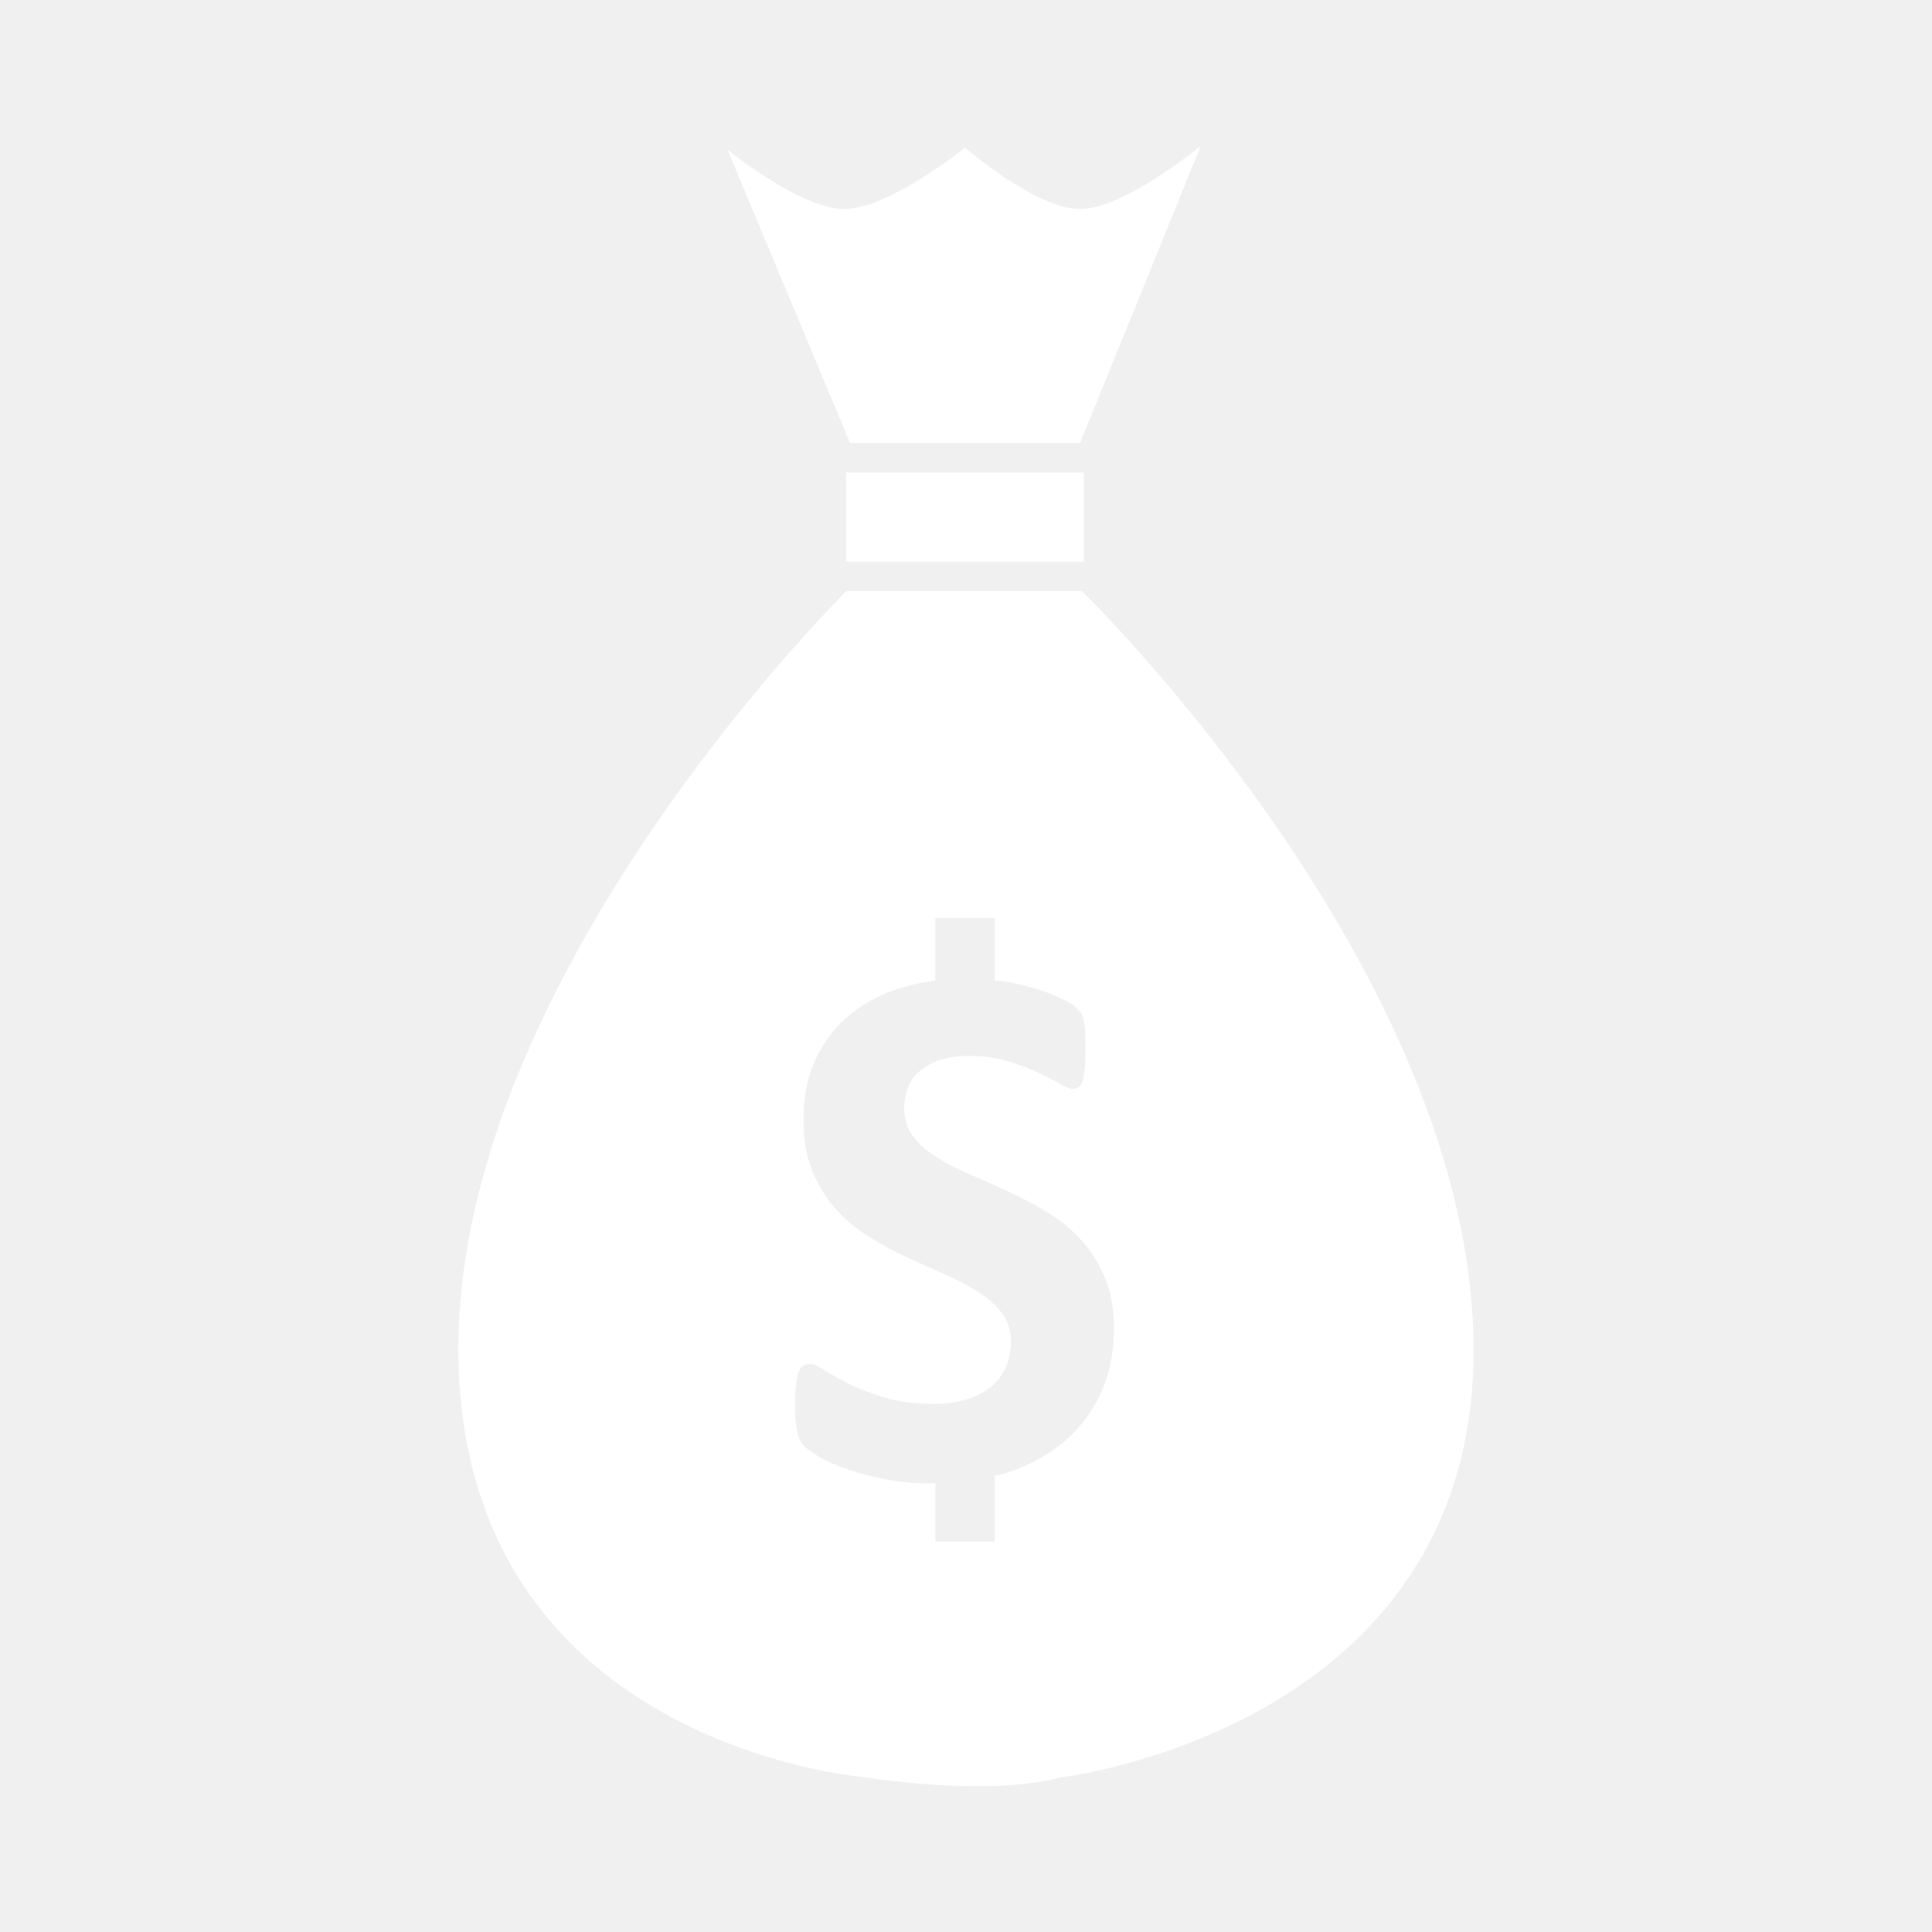
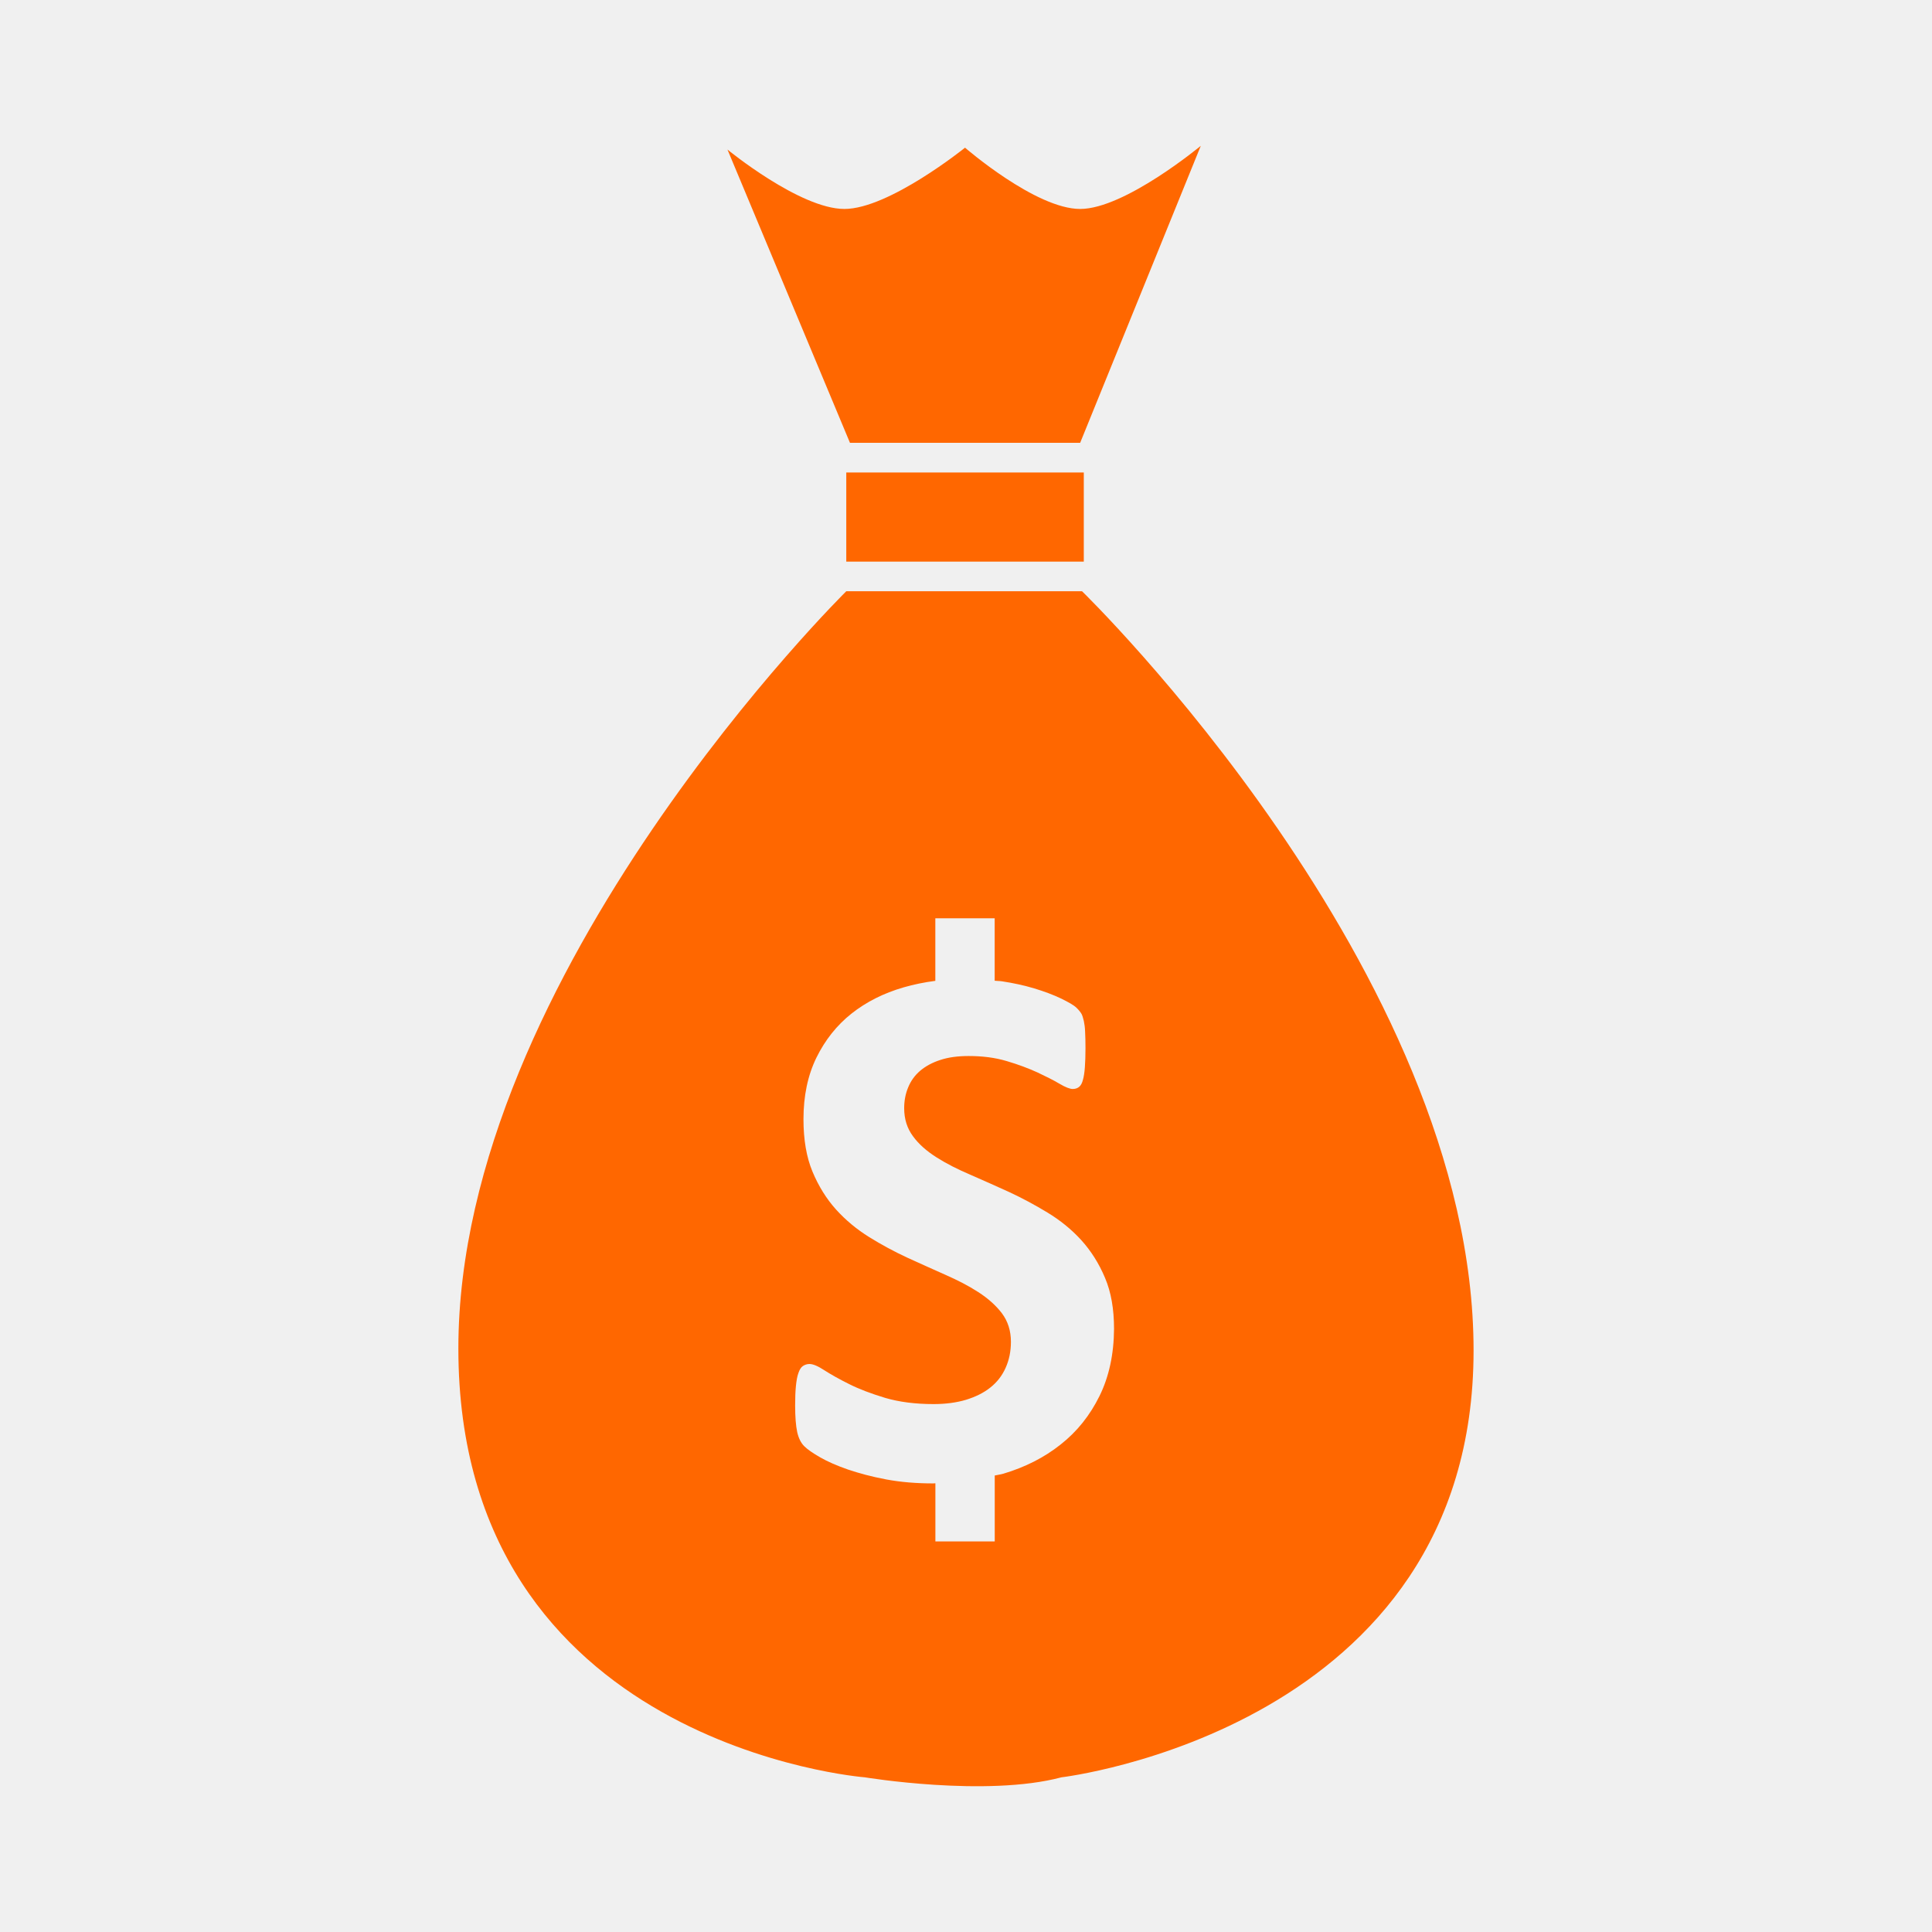
- <svg xmlns="http://www.w3.org/2000/svg" version="1.1" width="32" height="32" viewBox="0 0 32 32">
-   <path fill="#ffffff" d="M14.017 9.302h3.934v-1.476h-3.934v1.476zM17.922 9.793h-3.905c0 0-6.425 6.333-6.425 12.542 0 6.579 6.732 7.102 6.732 7.102s2.008 0.333 3.257 0c0 0 6.826-0.8 6.826-7.070 0.001-6.272-6.485-12.574-6.485-12.574zM18.211 23.123c-0.158 0.32-0.371 0.588-0.643 0.802-0.271 0.215-0.588 0.376-0.949 0.484-0.046 0.014-0.096 0.019-0.143 0.031v1.092h-0.983v-0.964c-0.012 0.001-0.024 0.003-0.036 0.003-0.279 0-0.538-0.022-0.778-0.067s-0.45-0.101-0.634-0.164c-0.184-0.064-0.337-0.131-0.459-0.201s-0.212-0.132-0.266-0.186c-0.055-0.054-0.093-0.132-0.116-0.234-0.022-0.103-0.034-0.249-0.034-0.441 0-0.129 0.004-0.237 0.013-0.325s0.021-0.158 0.041-0.213c0.019-0.055 0.043-0.093 0.074-0.116 0.031-0.022 0.068-0.034 0.109-0.034 0.059 0 0.141 0.034 0.247 0.103s0.242 0.145 0.409 0.228c0.167 0.084 0.365 0.159 0.597 0.229 0.231 0.068 0.499 0.103 0.803 0.103 0.2 0 0.379-0.024 0.537-0.072s0.293-0.115 0.403-0.203c0.111-0.088 0.195-0.196 0.253-0.325 0.059-0.13 0.088-0.273 0.088-0.433 0-0.183-0.051-0.34-0.15-0.472-0.1-0.131-0.231-0.247-0.391-0.35-0.16-0.102-0.342-0.197-0.546-0.287s-0.415-0.185-0.631-0.284c-0.217-0.1-0.427-0.213-0.631-0.341-0.204-0.127-0.387-0.278-0.547-0.455s-0.29-0.387-0.391-0.628c-0.1-0.241-0.149-0.531-0.149-0.868 0-0.388 0.072-0.728 0.215-1.021s0.338-0.537 0.581-0.73c0.244-0.193 0.531-0.338 0.862-0.434 0.17-0.049 0.346-0.085 0.526-0.108v-1.035h0.983v1.034c0.040 0.005 0.079 0.003 0.118 0.009 0.191 0.029 0.371 0.068 0.537 0.118s0.314 0.105 0.443 0.167 0.215 0.113 0.256 0.155c0.043 0.041 0.070 0.076 0.086 0.105 0.014 0.029 0.025 0.068 0.037 0.116 0.010 0.048 0.018 0.108 0.021 0.182 0.004 0.072 0.006 0.163 0.006 0.271 0 0.121-0.004 0.224-0.010 0.308-0.006 0.083-0.016 0.152-0.031 0.206-0.014 0.055-0.035 0.094-0.062 0.119s-0.062 0.037-0.109 0.037c-0.045 0-0.119-0.028-0.219-0.086-0.1-0.059-0.223-0.121-0.367-0.189-0.146-0.068-0.314-0.13-0.506-0.187-0.193-0.056-0.403-0.083-0.631-0.083-0.18 0-0.336 0.021-0.469 0.065-0.134 0.043-0.245 0.104-0.335 0.18-0.089 0.077-0.156 0.17-0.199 0.277-0.044 0.107-0.065 0.222-0.065 0.342 0 0.18 0.049 0.335 0.146 0.466s0.229 0.248 0.394 0.35c0.164 0.103 0.351 0.198 0.56 0.287 0.208 0.090 0.42 0.185 0.637 0.284 0.217 0.101 0.428 0.214 0.637 0.341s0.395 0.279 0.557 0.456 0.293 0.385 0.393 0.624c0.1 0.24 0.15 0.521 0.15 0.847-0.001 0.422-0.081 0.794-0.239 1.115zM17.891 7.334l1.998-4.919c0 0-1.26 1.046-1.998 1.046s-1.907-1.015-1.907-1.015-1.26 1.015-1.998 1.015c-0.737 0-1.937-0.984-1.937-0.984l2.029 4.857h3.813z" />
+ <svg xmlns="http://www.w3.org/2000/svg" version="1.1" id="Layer_1" x="0px" y="0px" width="32px" height="32px" viewBox="0 0 32 32" enable-background="new 0 0 32 32" xml:space="preserve">
+   <path fill="#FF6700" d="M14.017,9.302h3.934V7.826h-3.934V9.302z M17.922,9.793h-3.905c0,0-6.425,6.333-6.425,12.542  c0,6.579,6.732,7.103,6.732,7.103s2.008,0.332,3.257,0c0,0,6.826-0.801,6.826-7.069C24.408,16.095,17.922,9.793,17.922,9.793z   M18.211,23.123c-0.158,0.32-0.371,0.588-0.643,0.802c-0.271,0.216-0.588,0.376-0.949,0.484c-0.047,0.014-0.096,0.019-0.143,0.03  v1.092h-0.983v-0.963c-0.012,0-0.024,0.002-0.036,0.002c-0.279,0-0.538-0.021-0.778-0.066c-0.24-0.045-0.45-0.102-0.634-0.164  c-0.184-0.064-0.337-0.131-0.459-0.201s-0.212-0.132-0.266-0.186c-0.055-0.055-0.093-0.133-0.116-0.234  c-0.022-0.104-0.034-0.248-0.034-0.441c0-0.129,0.004-0.235,0.013-0.323c0.009-0.088,0.021-0.158,0.041-0.213  c0.019-0.056,0.043-0.095,0.074-0.116c0.031-0.021,0.068-0.034,0.109-0.034c0.059,0,0.141,0.034,0.247,0.104  c0.106,0.068,0.242,0.145,0.409,0.228c0.167,0.084,0.365,0.159,0.597,0.229c0.231,0.068,0.499,0.103,0.803,0.103  c0.2,0,0.379-0.024,0.537-0.071c0.158-0.049,0.293-0.115,0.403-0.203c0.111-0.088,0.195-0.196,0.253-0.326  c0.058-0.129,0.088-0.271,0.088-0.432c0-0.184-0.051-0.341-0.15-0.473c-0.1-0.131-0.231-0.247-0.391-0.35  c-0.16-0.104-0.342-0.197-0.546-0.287c-0.204-0.09-0.415-0.186-0.631-0.284c-0.217-0.101-0.427-0.214-0.631-0.341  s-0.387-0.278-0.547-0.455c-0.16-0.178-0.29-0.387-0.391-0.629c-0.1-0.24-0.149-0.53-0.149-0.867c0-0.389,0.072-0.729,0.215-1.021  c0.143-0.291,0.338-0.537,0.581-0.729c0.244-0.193,0.531-0.338,0.862-0.434c0.17-0.049,0.346-0.085,0.526-0.108V15.21h0.983v1.034  c0.041,0.005,0.08,0.003,0.118,0.009c0.191,0.029,0.371,0.068,0.537,0.118c0.166,0.05,0.313,0.105,0.443,0.167  c0.129,0.063,0.215,0.112,0.256,0.153c0.043,0.041,0.069,0.076,0.086,0.105c0.015,0.029,0.024,0.068,0.037,0.116  c0.01,0.048,0.019,0.108,0.021,0.183c0.004,0.071,0.006,0.162,0.006,0.271c0,0.12-0.004,0.225-0.01,0.309  c-0.006,0.083-0.016,0.152-0.031,0.206c-0.014,0.057-0.035,0.096-0.062,0.119s-0.062,0.037-0.108,0.037  c-0.045,0-0.119-0.027-0.22-0.087c-0.1-0.06-0.223-0.12-0.366-0.188c-0.146-0.066-0.313-0.13-0.507-0.187  c-0.193-0.058-0.403-0.084-0.631-0.084c-0.18,0-0.336,0.021-0.469,0.065c-0.134,0.043-0.245,0.104-0.335,0.18  c-0.089,0.076-0.156,0.17-0.199,0.277c-0.044,0.106-0.065,0.221-0.065,0.342c0,0.181,0.049,0.334,0.146,0.465  c0.097,0.133,0.229,0.248,0.394,0.352c0.164,0.104,0.351,0.198,0.56,0.287c0.208,0.09,0.42,0.186,0.637,0.284  c0.217,0.101,0.428,0.214,0.637,0.341s0.396,0.277,0.559,0.456c0.16,0.177,0.293,0.385,0.393,0.624  c0.102,0.238,0.15,0.521,0.15,0.848C18.449,22.43,18.369,22.803,18.211,23.123z M17.891,7.334l1.998-4.919  c0,0-1.26,1.046-1.998,1.046s-1.907-1.015-1.907-1.015s-1.26,1.015-1.998,1.015c-0.737,0-1.937-0.984-1.937-0.984l2.029,4.857  H17.891z" />
</svg>
